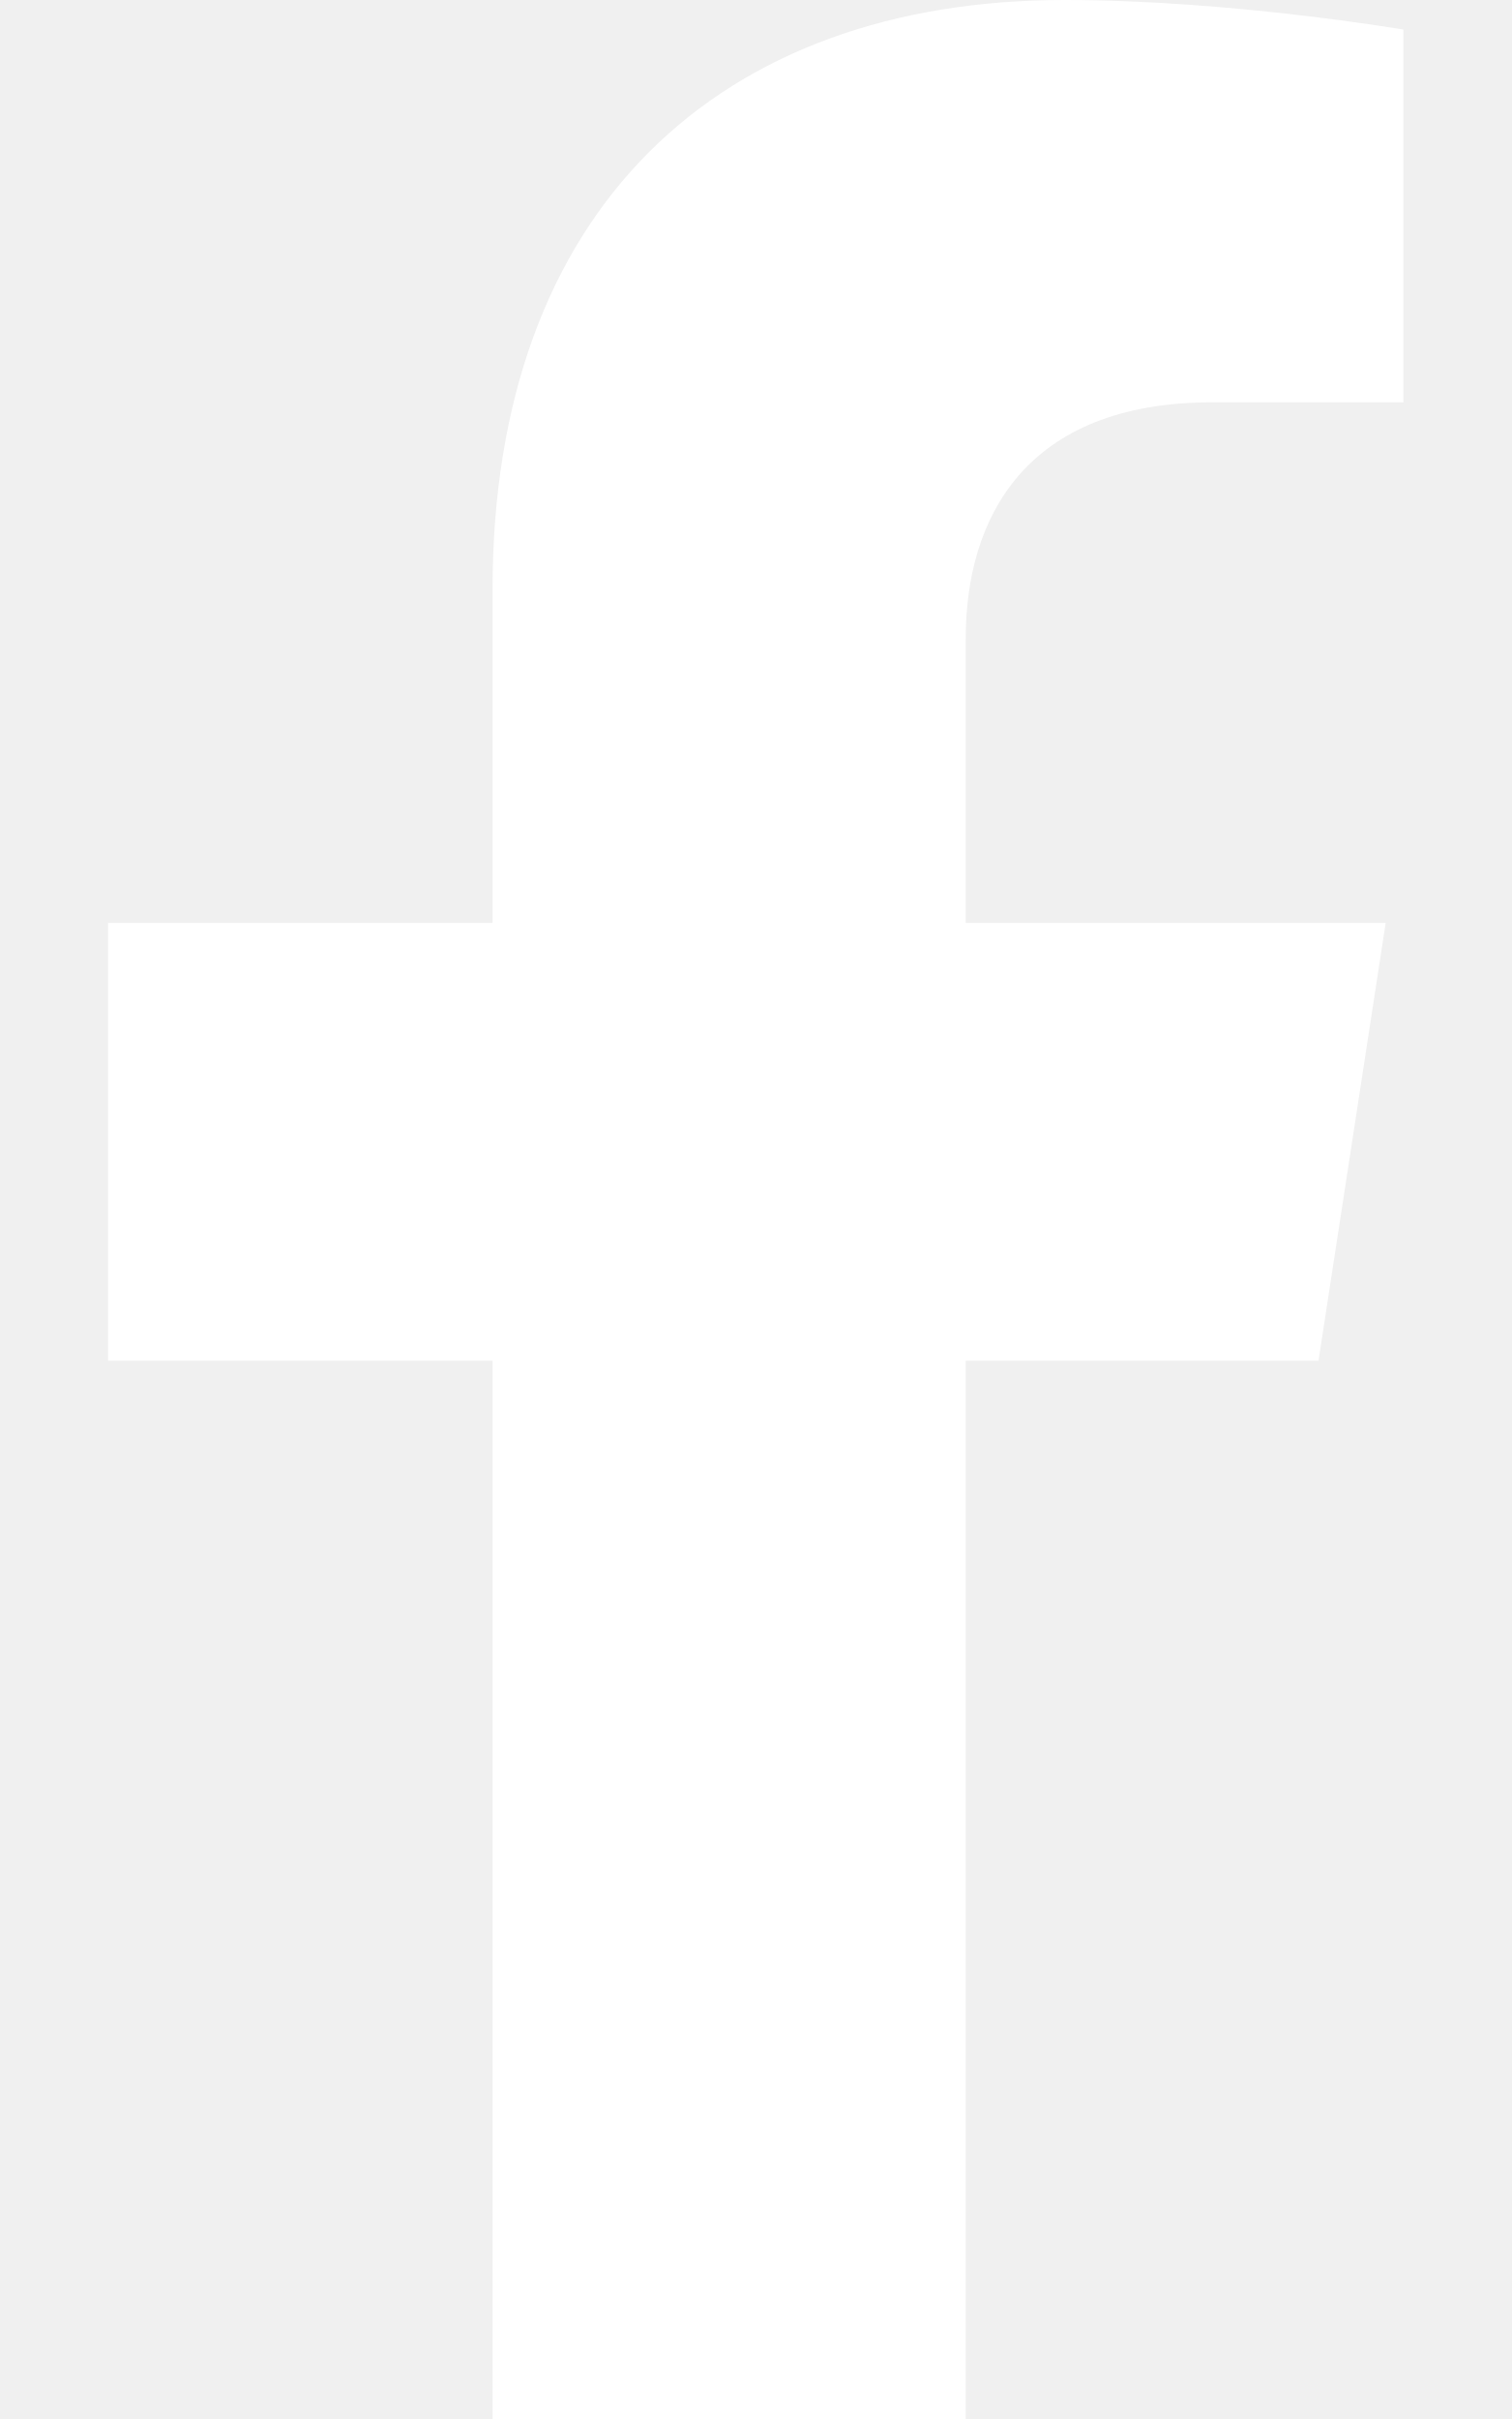
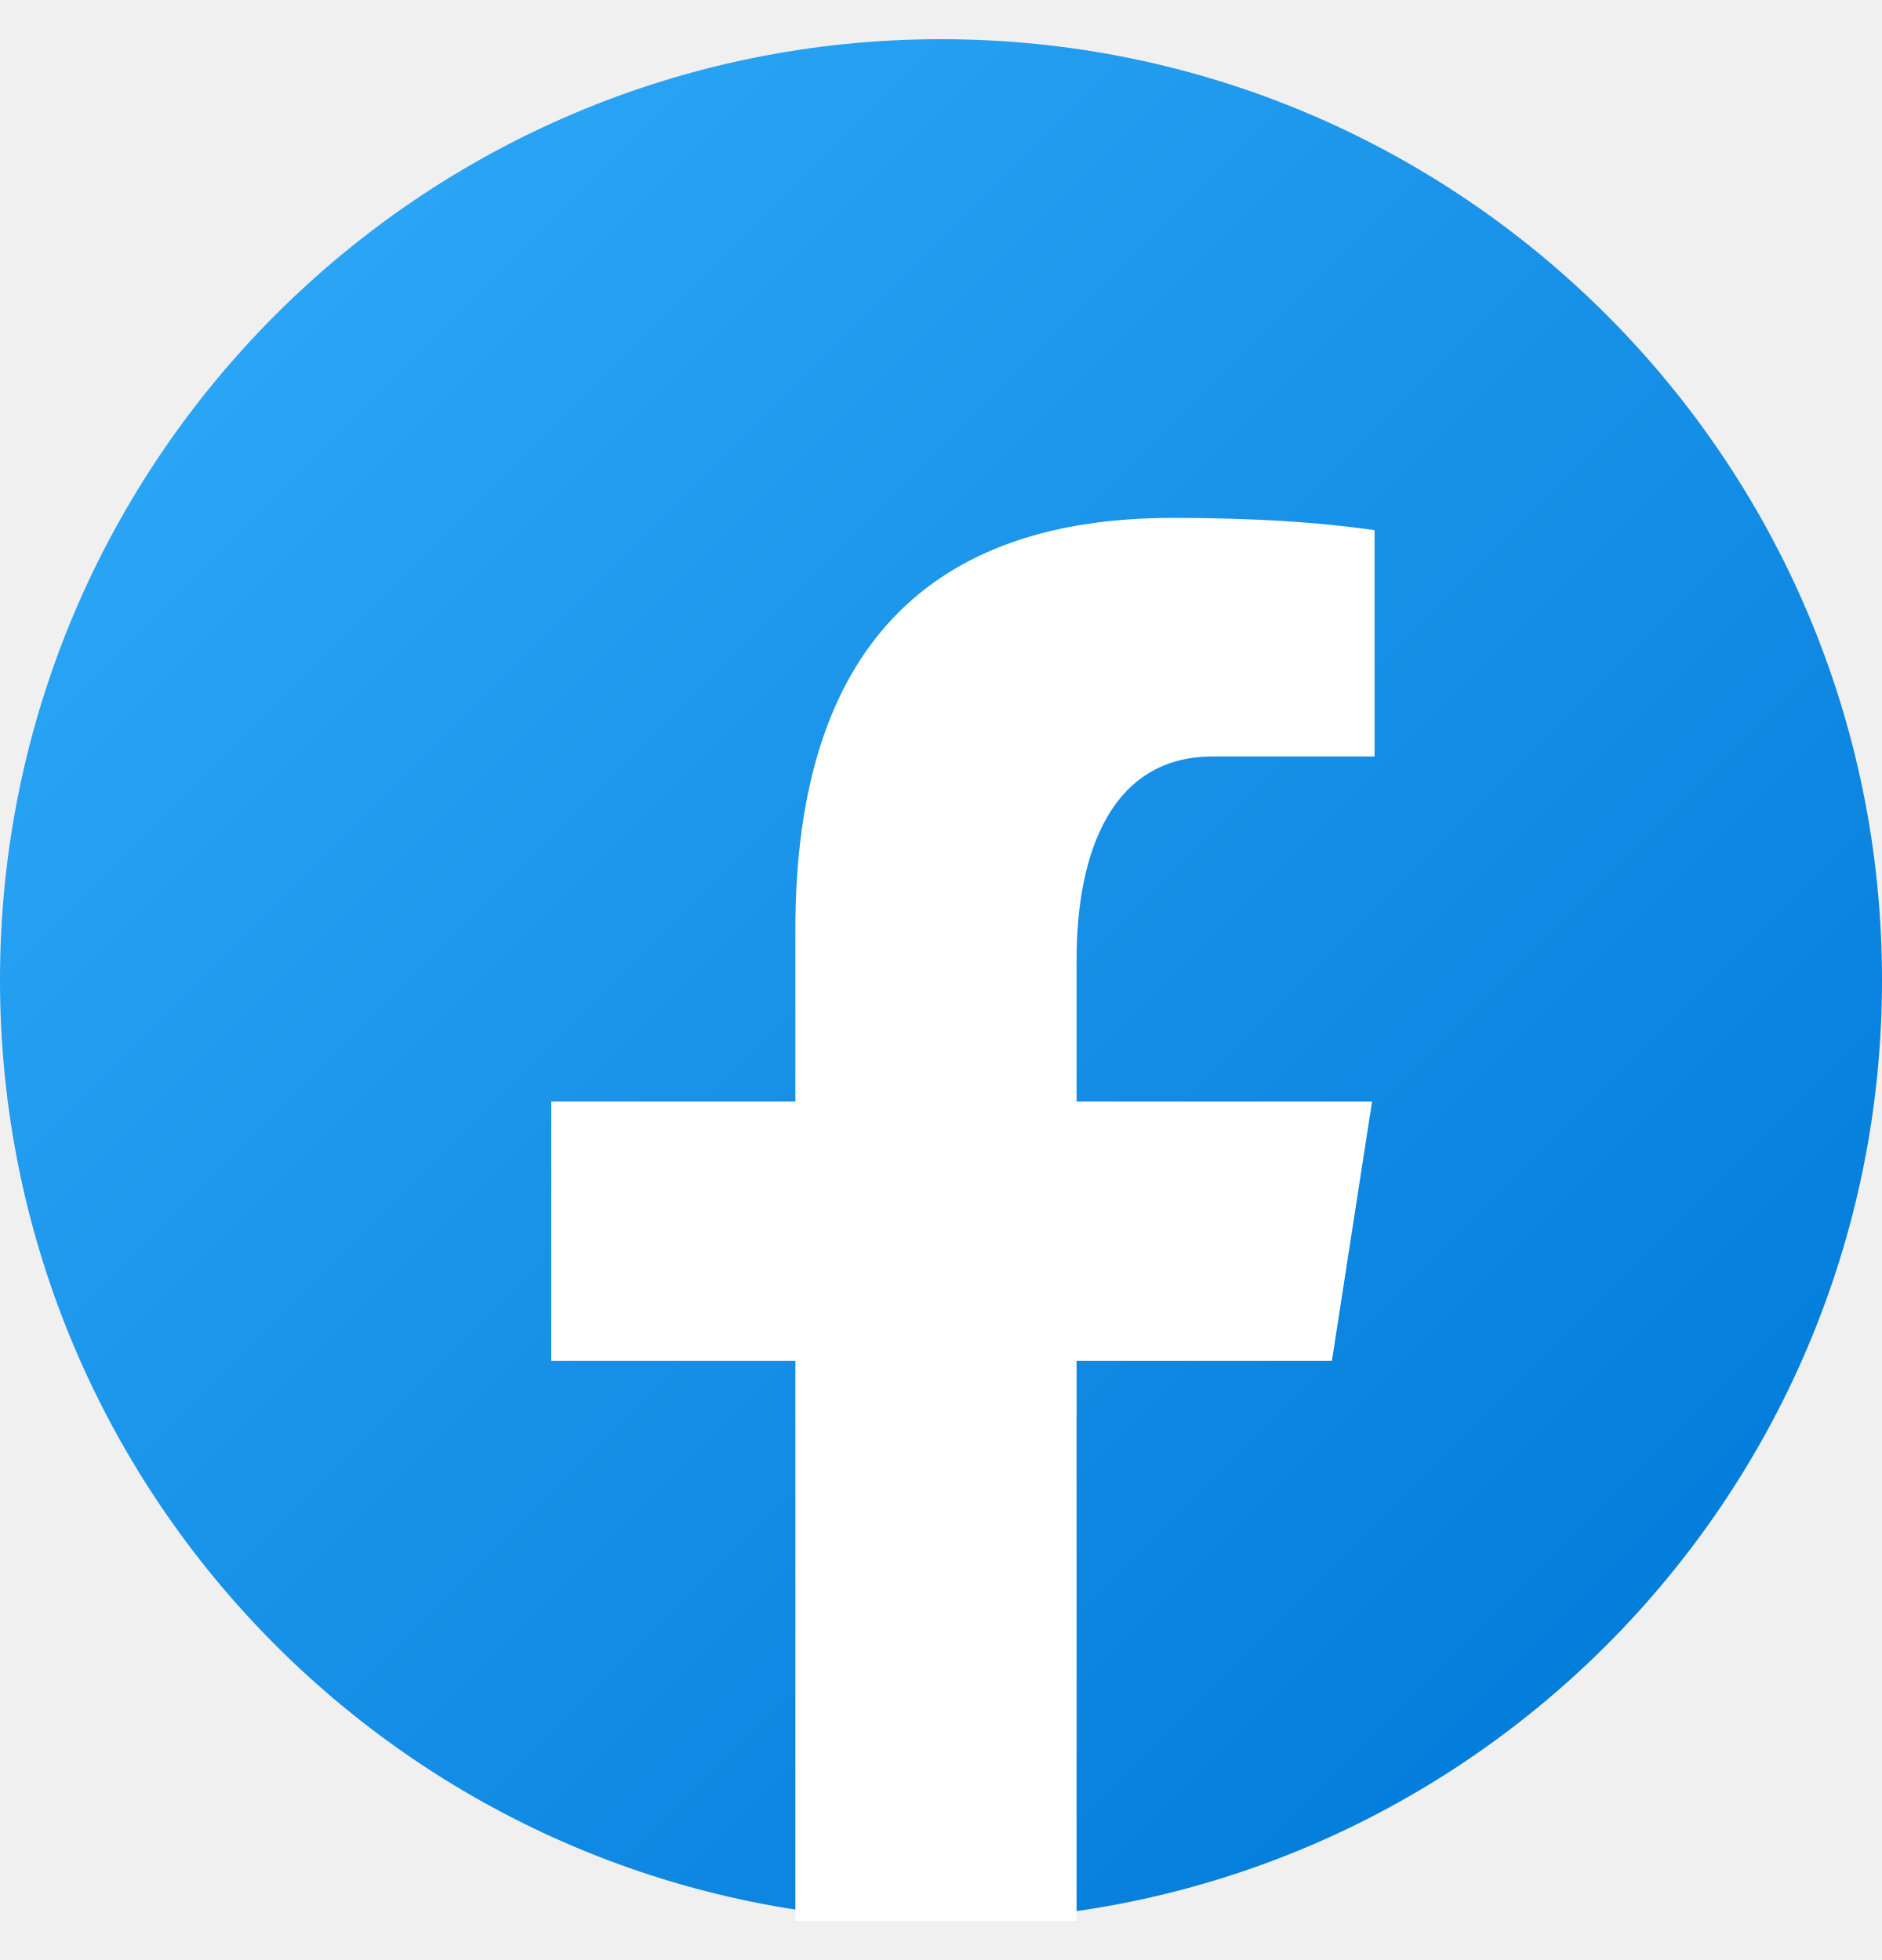
- <svg xmlns="http://www.w3.org/2000/svg" aria-hidden="true" focusable="false" data-prefix="fab" data-icon="facebook-f" class="svg-inline--fa fa-facebook-f " role="img" viewBox="0 0 320 512">
-   <path fill="white" d="M279.14 288l14.22-92.66h-88.91v-60.13c0-25.35 12.42-50.06 52.24-50.06h40.42V6.26S260.43 0 225.36 0c-73.22 0-121.08 44.38-121.08 124.72v70.62H22.89V288h81.39v224h100.17V288z" />
+ <svg xmlns="http://www.w3.org/2000/svg" width="24" height="25" viewBox="0 0 24 25" fill="none">
+   <g clip-path="url(#clip0_4808_2861)">
+     <path d="M12 0.5C5.372 0.5 0 5.872 0 12.5C0 19.128 5.372 24.5 12 24.5C18.628 24.5 24 19.128 24 12.5C24 5.872 18.628 0.5 12 0.5Z" fill="url(#paint0_linear_4808_2861)" />
+     <path d="M13.729 17.358H16.985L17.497 14.05H13.729V12.241C13.729 10.867 14.178 9.649 15.463 9.649H17.529V6.762C17.166 6.713 16.398 6.606 14.948 6.606C11.919 6.606 10.143 8.205 10.143 11.849V14.05H7.03V17.358H10.143V26.451C10.759 26.543 11.384 26.606 12.025 26.606C12.605 26.606 13.171 26.553 13.729 26.478V17.358Z" fill="white" />
+   </g>
+   <defs>
+     <linearGradient id="paint0_linear_4808_2861" x1="3.596" y1="4.096" x2="21.969" y2="22.469" gradientUnits="userSpaceOnUse">
+       <stop stop-color="#2AA4F4" />
+       <stop offset="1" stop-color="#007AD9" />
+     </linearGradient>
+     <clipPath id="clip0_4808_2861">
+       <rect width="24" height="24" fill="white" transform="translate(0 0.5)" />
+     </clipPath>
+   </defs>
</svg>
